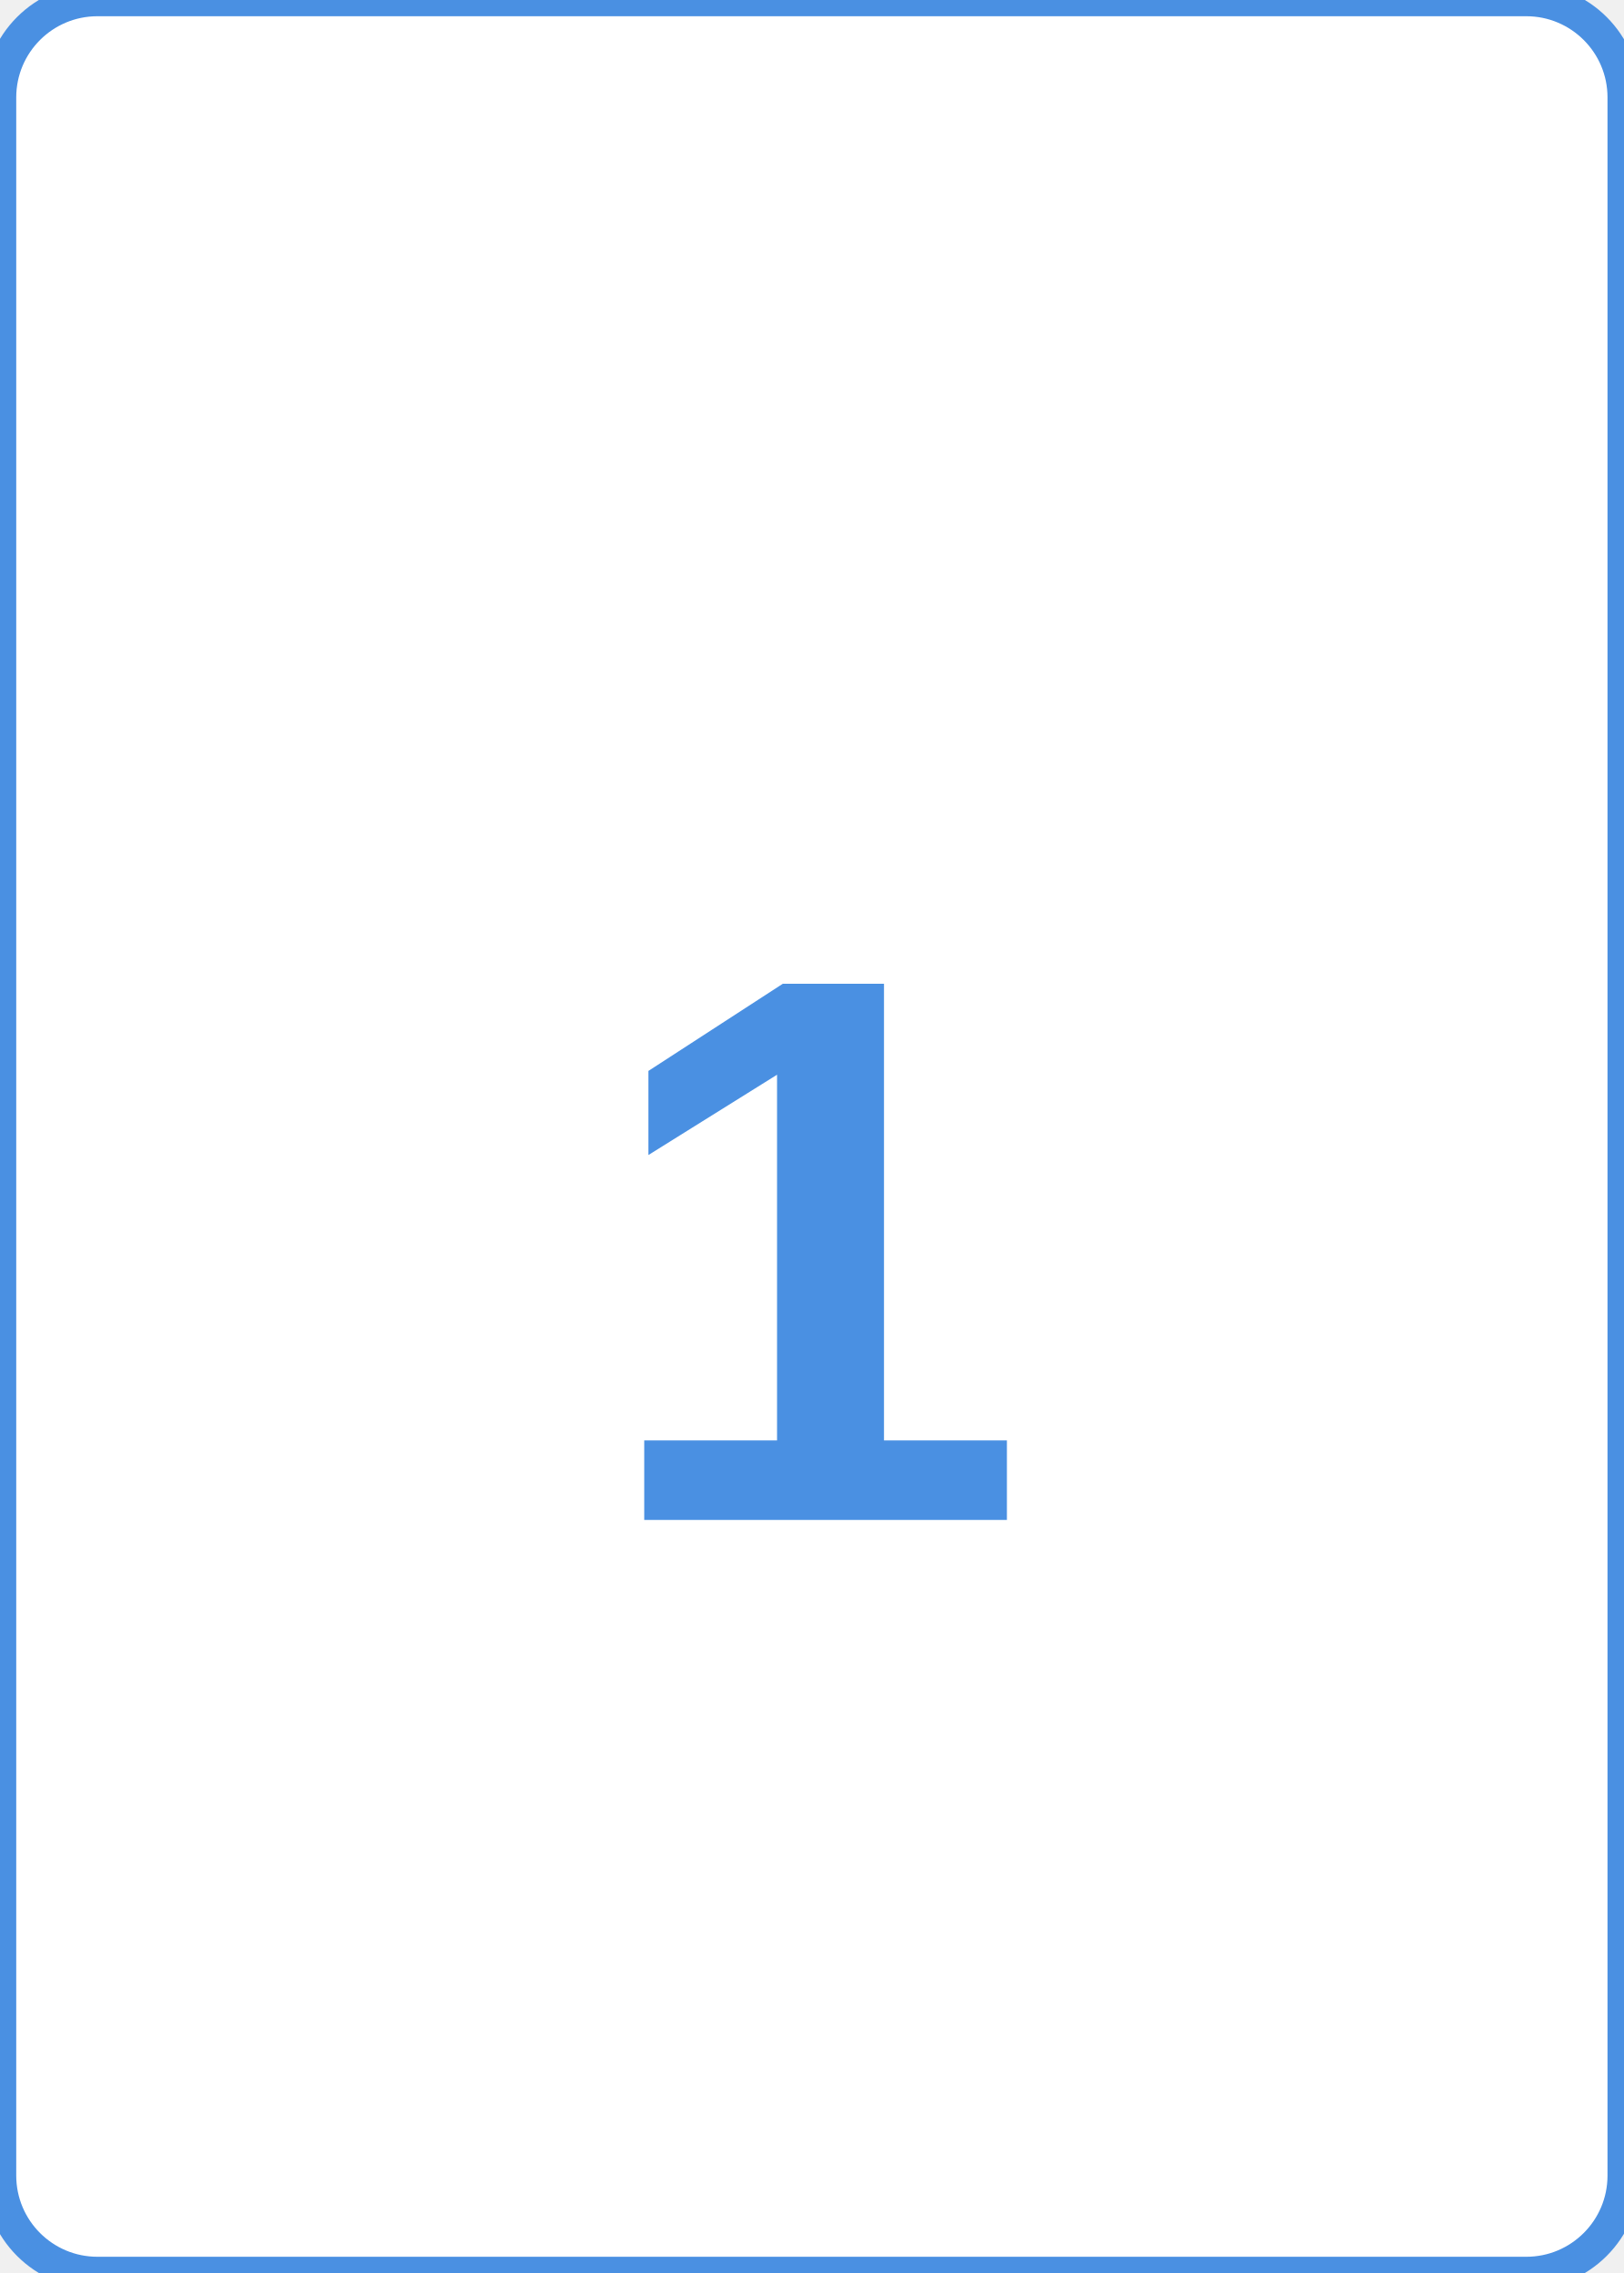
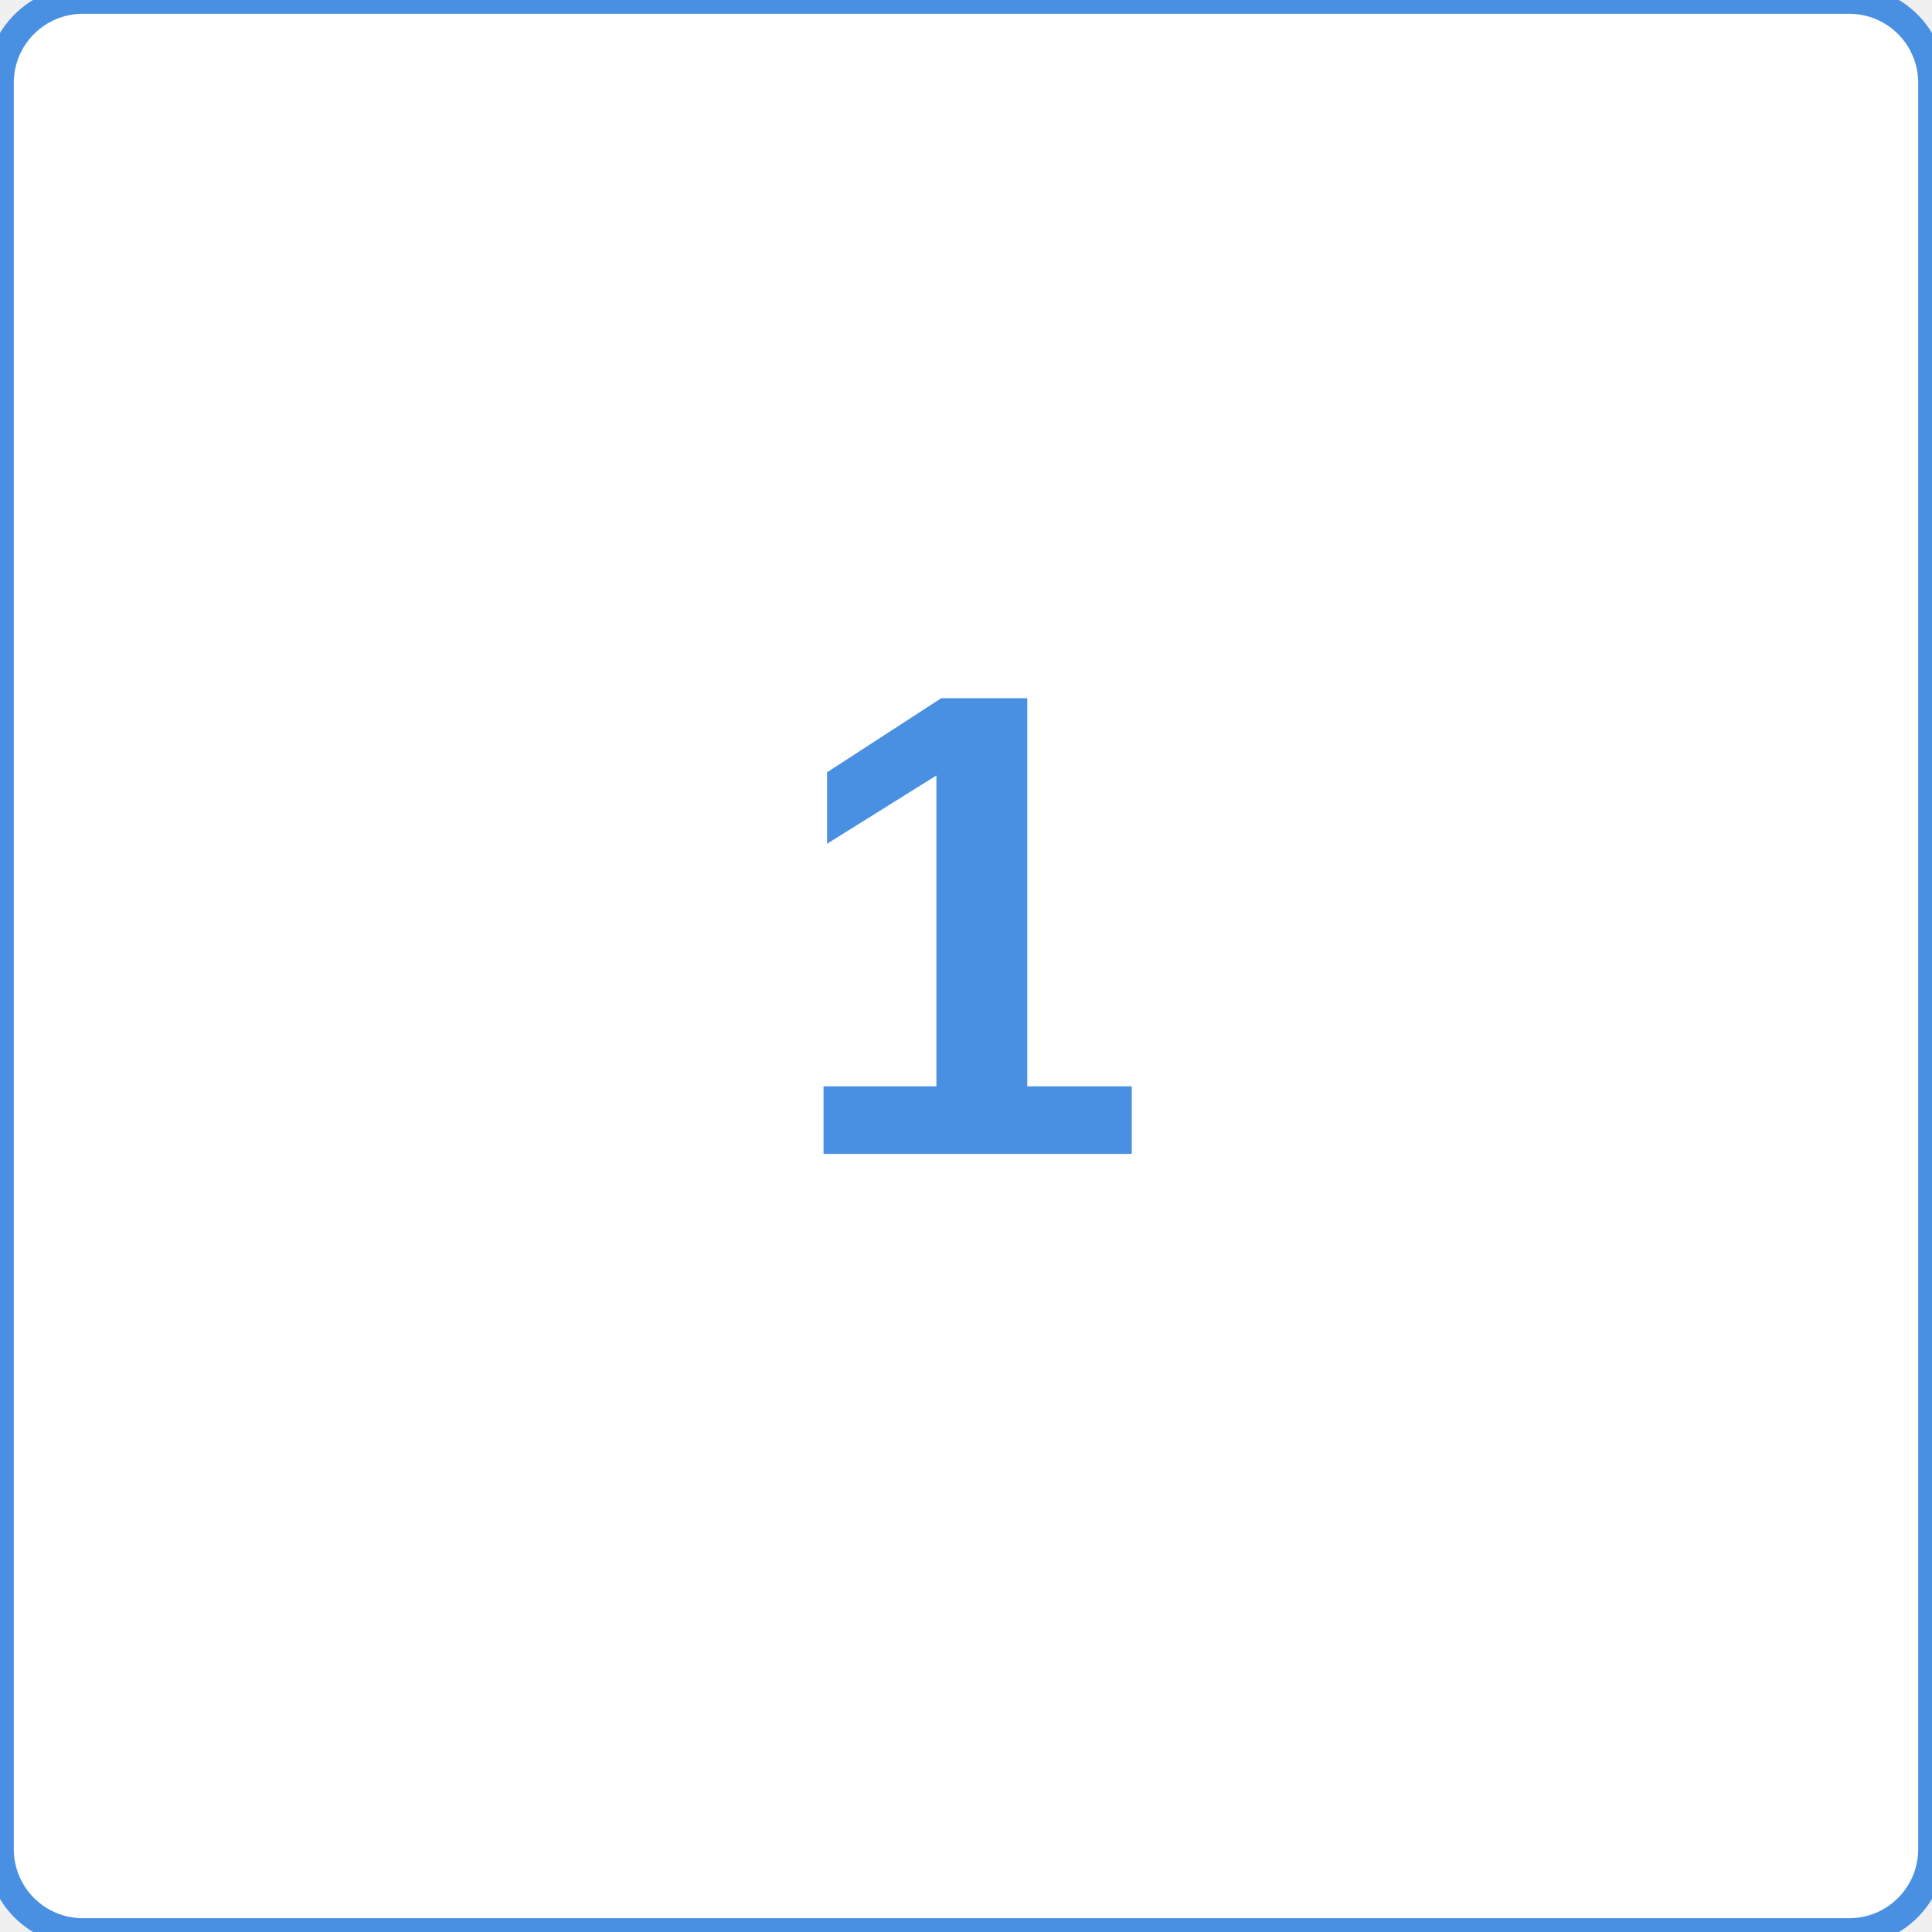
- <svg xmlns="http://www.w3.org/2000/svg" width="200" height="280" viewBox="0 0 200 280">
-   <rect width="200" height="280" rx="12" fill="#FFFFFF" stroke="#4A90E2" stroke-width="4" />
-   <text x="100" y="160" font-family="Arial, sans-serif" font-size="96" font-weight="bold" fill="#4A90E2" text-anchor="middle" dominant-baseline="middle">1</text>
+ <svg xmlns="http://www.w3.org/2000/svg" width="280" height="280" viewBox="0 0 280 280">
+   <rect width="280" height="280" rx="12" fill="#FFFFFF" stroke="#4A90E2" stroke-width="4" />
+   <text x="140" y="140" font-family="Arial, sans-serif" font-size="96" font-weight="bold" fill="#4A90E2" text-anchor="middle" dominant-baseline="middle">1</text>
</svg>
